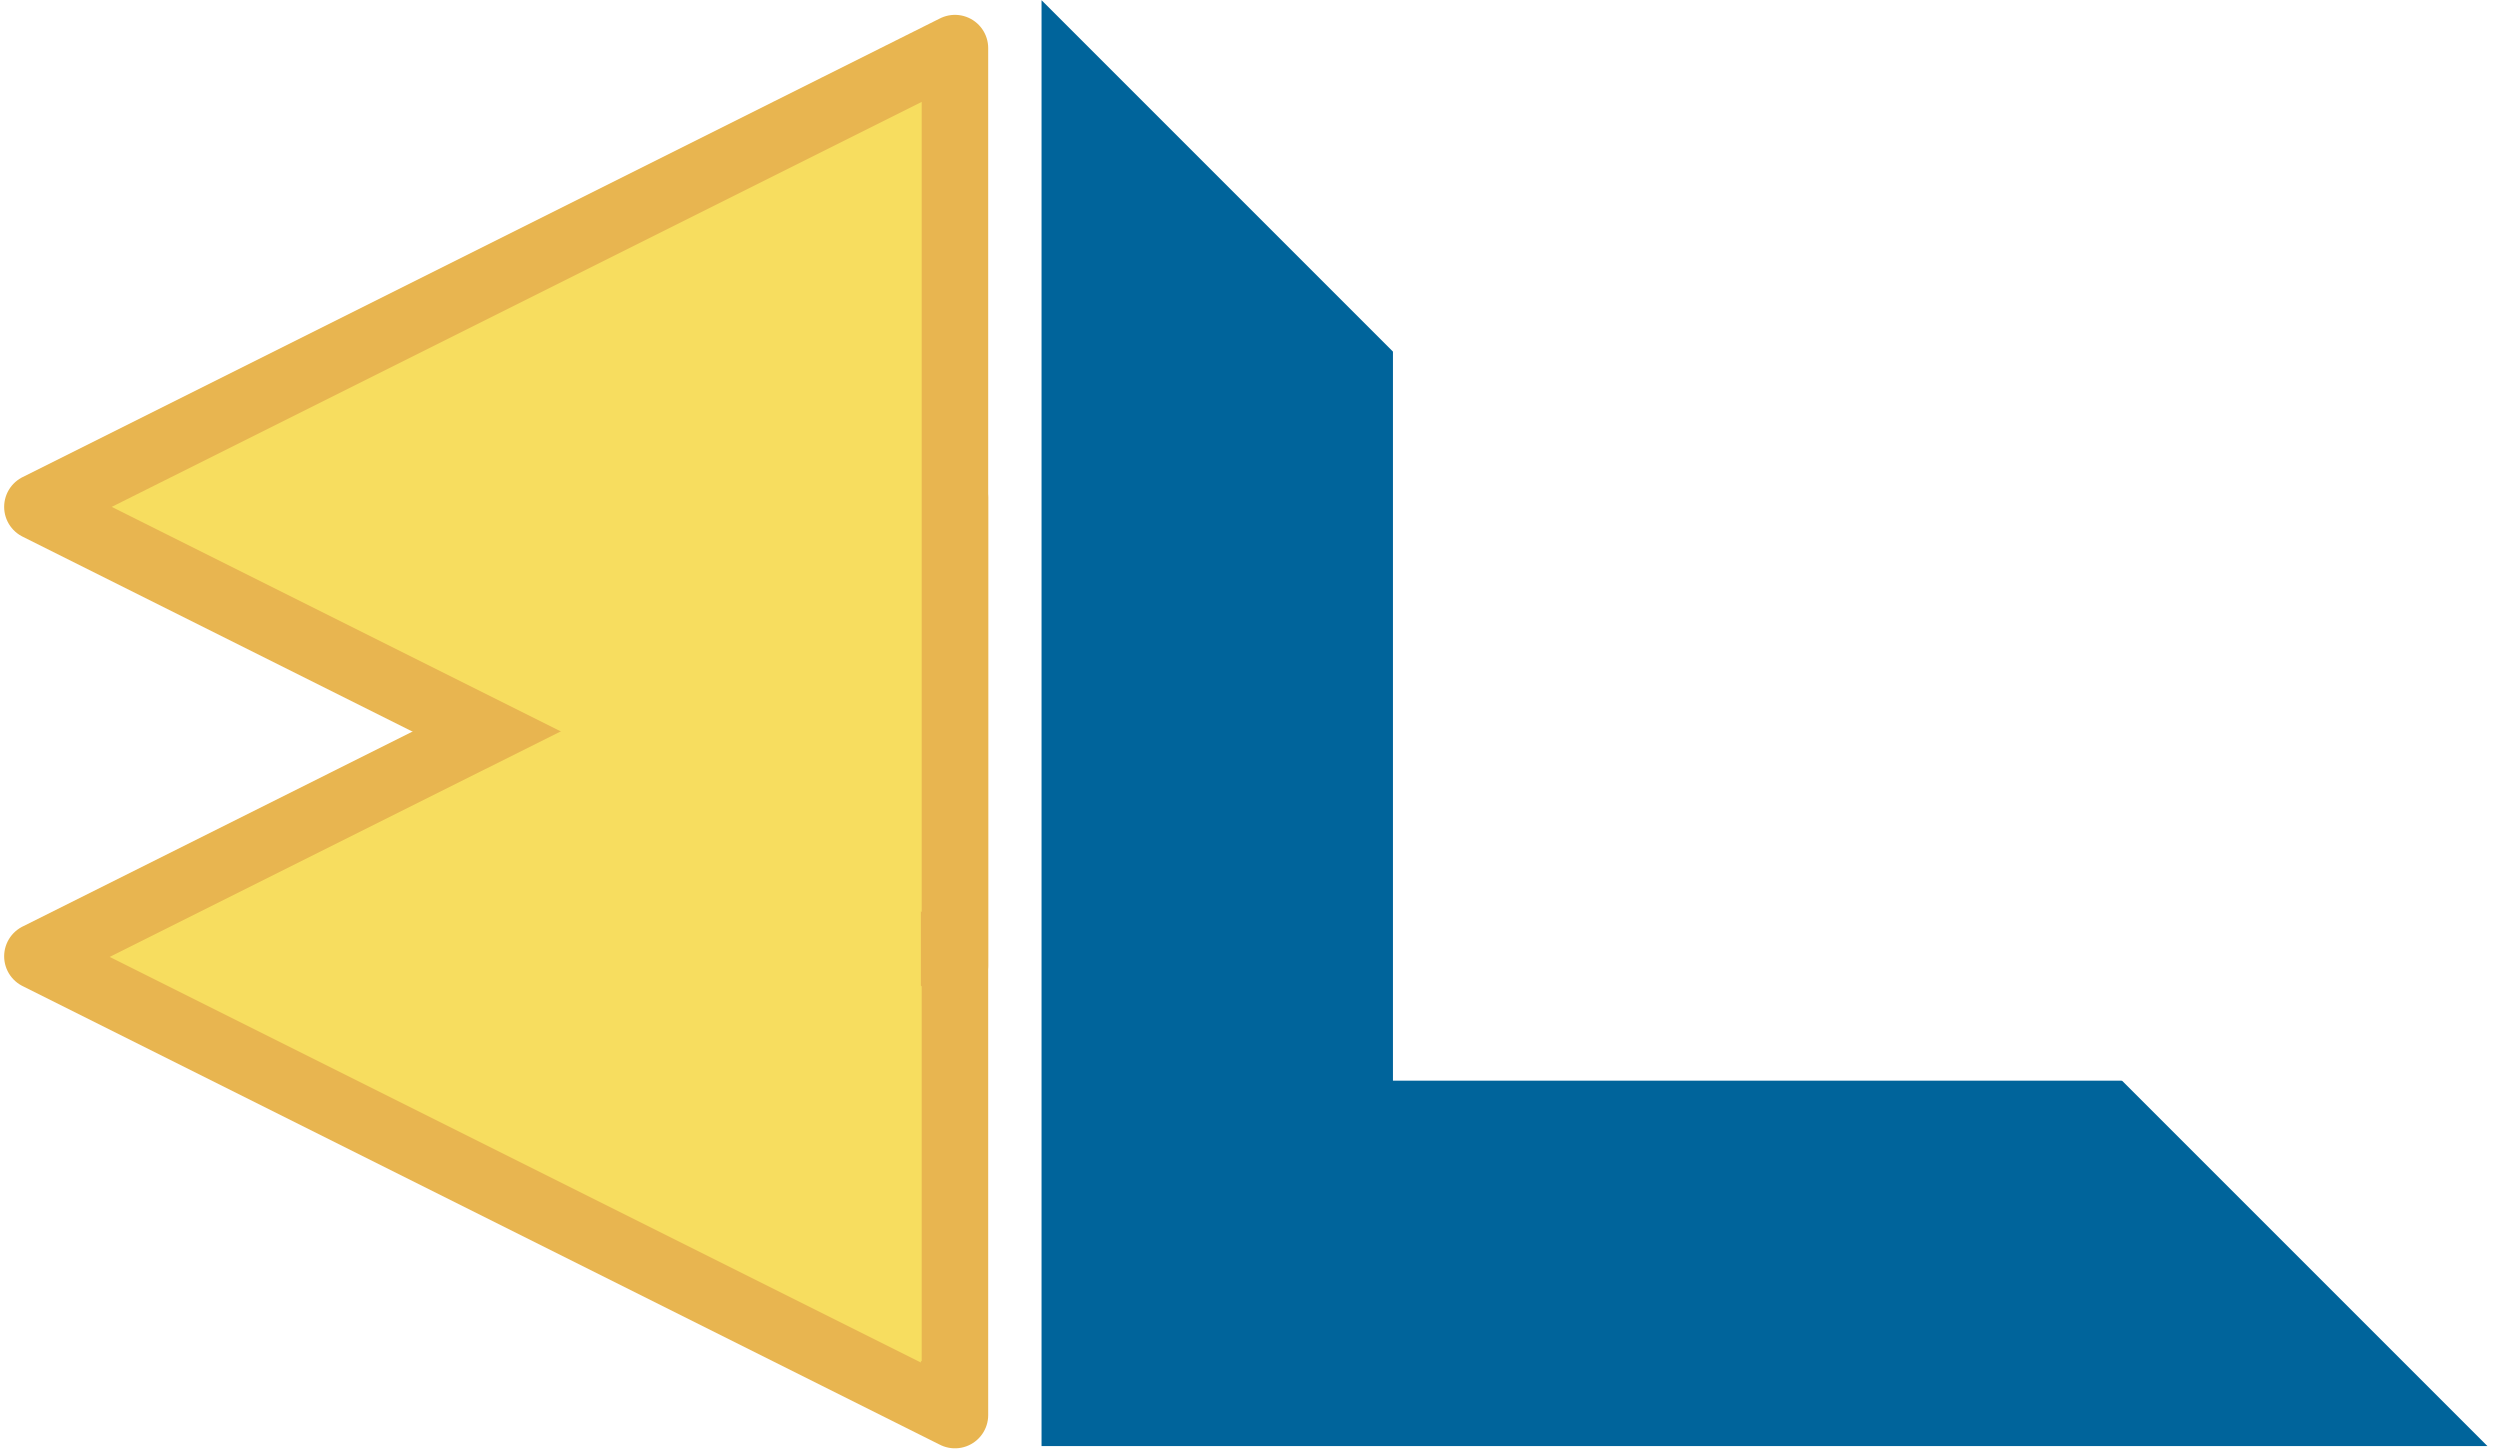
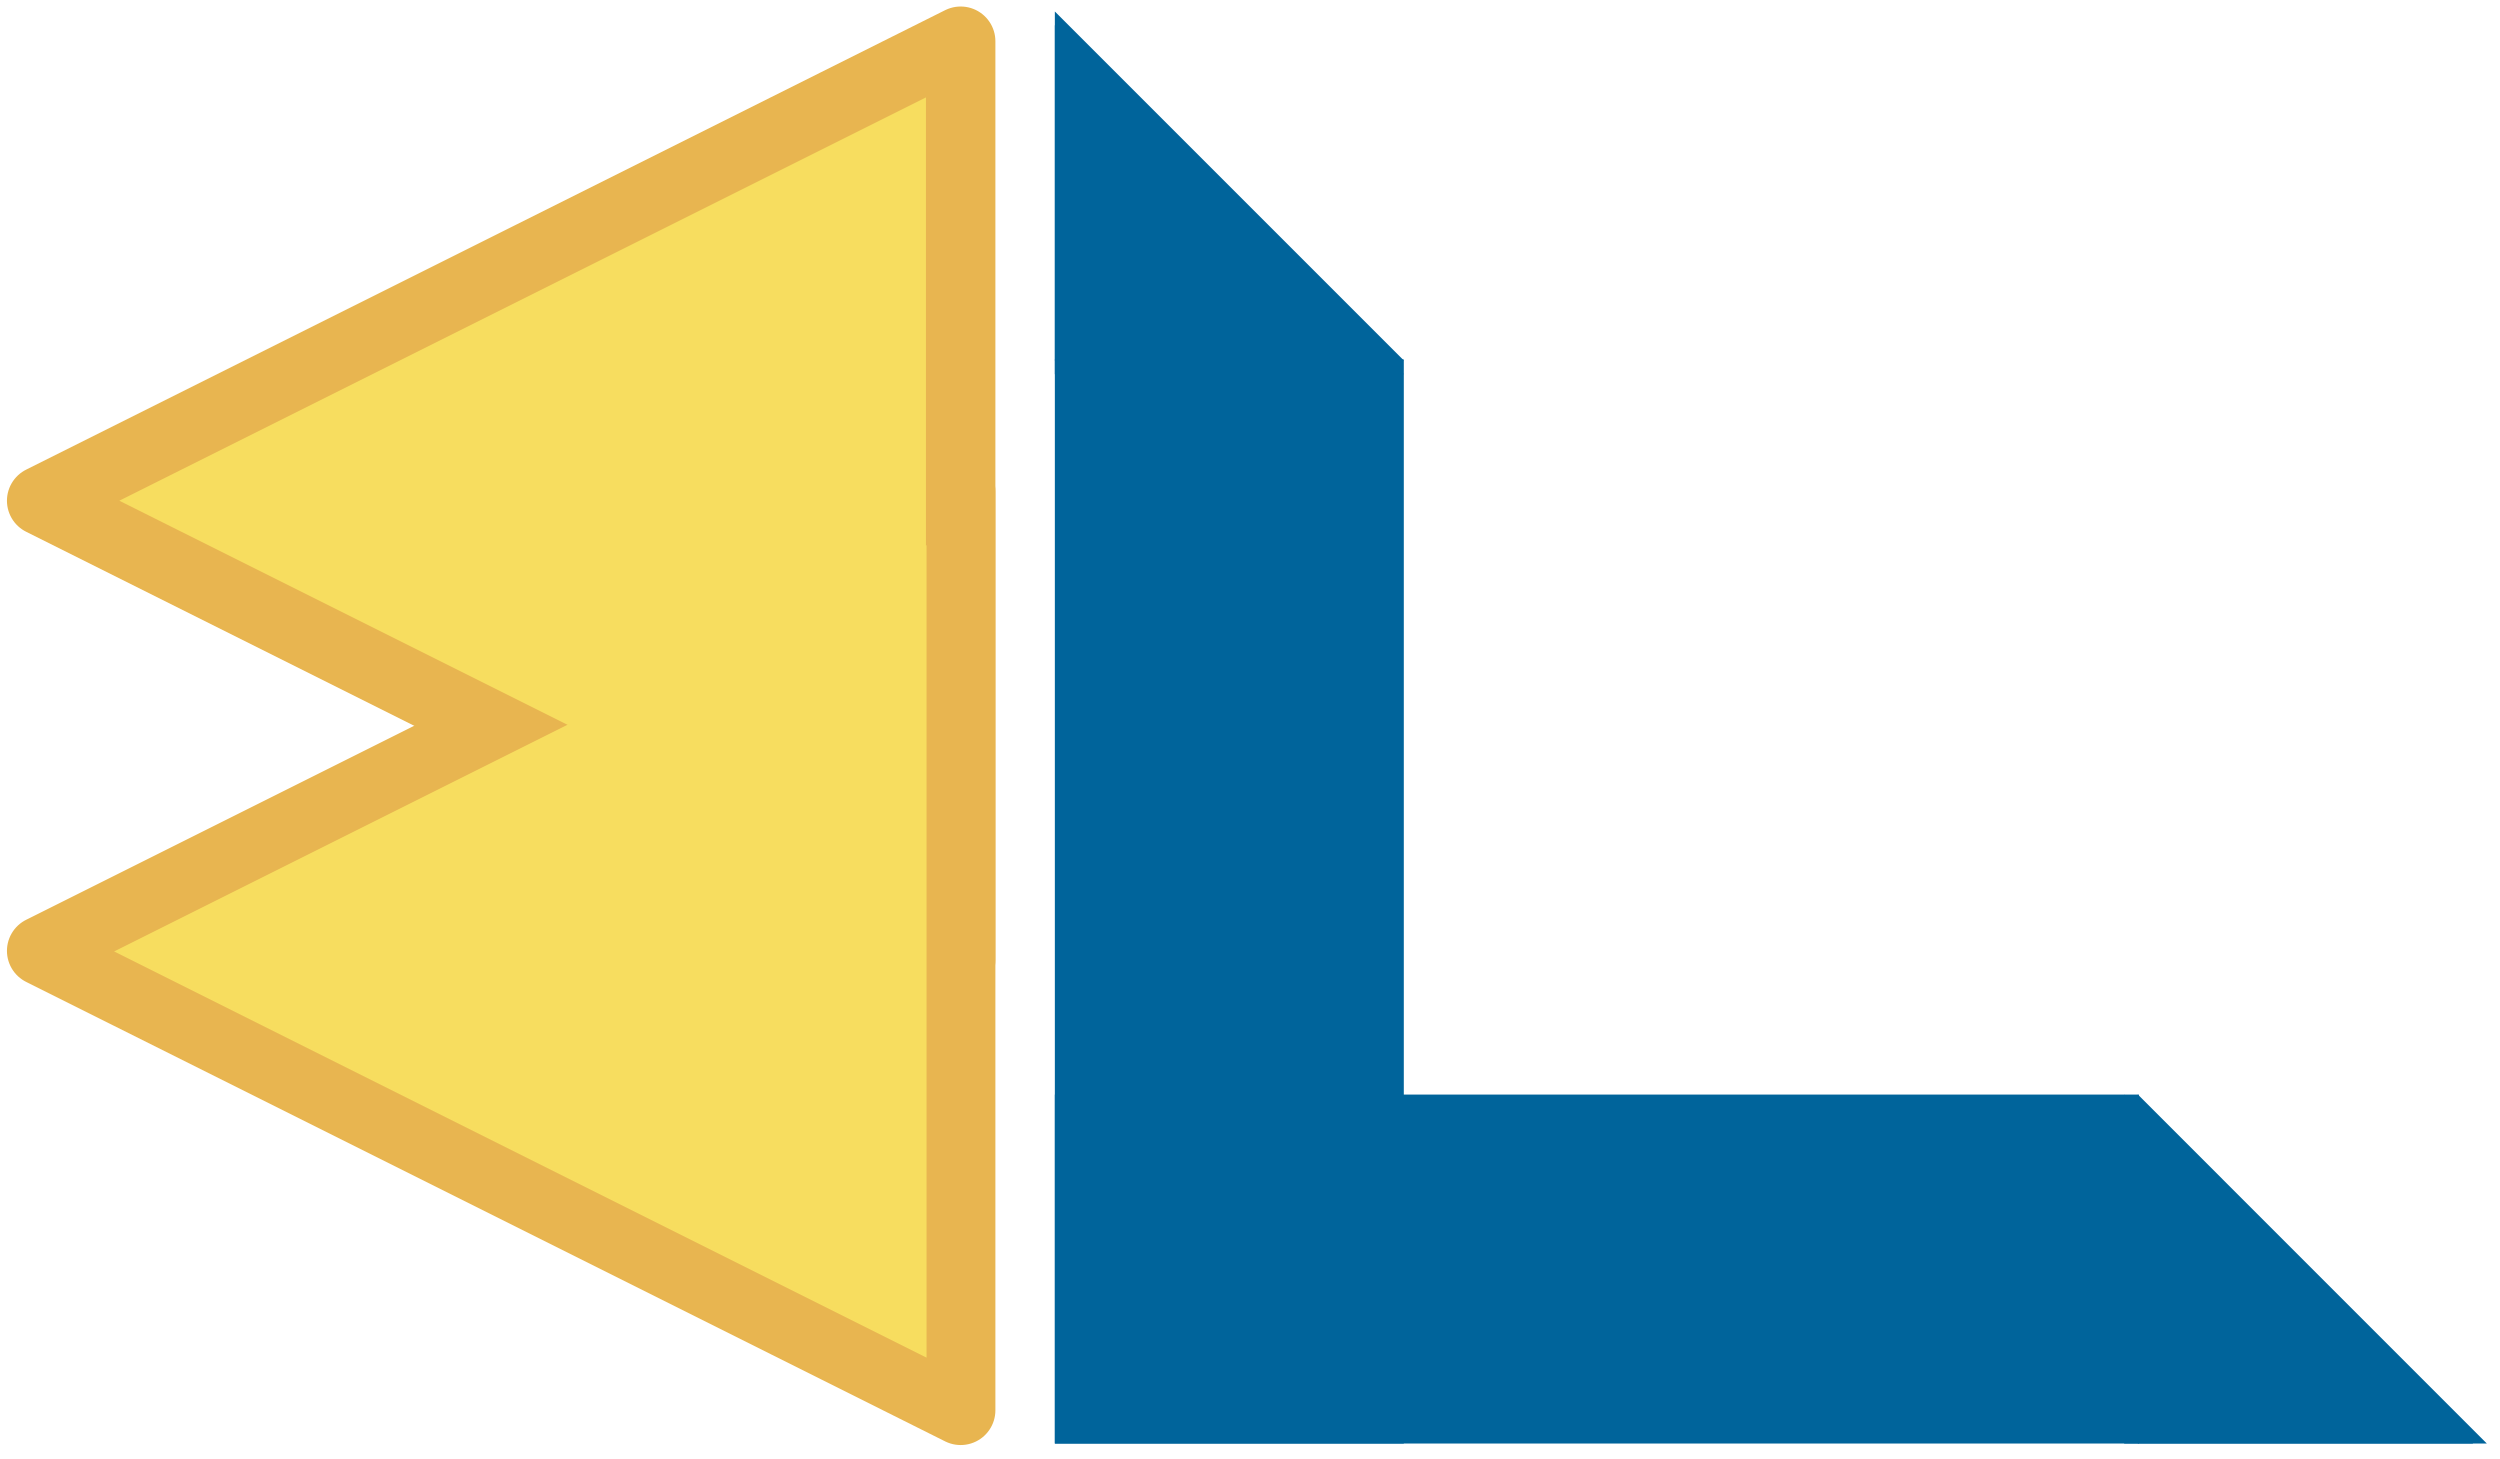
- <svg xmlns="http://www.w3.org/2000/svg" width="188pt" height="109pt" viewBox="0 0 188 109" version="1.1">
+ <svg xmlns="http://www.w3.org/2000/svg" width="180pt" height="105pt" viewBox="0 0 180 105" version="1.1">
  <g id="surface1">
-     <path style="fill-rule:nonzero;fill:rgb(96.863%,86.667%,37.254%);fill-opacity:1;stroke-width:5;stroke-linecap:round;stroke-linejoin:round;stroke:rgb(90.981%,70.981%,31.372%);stroke-opacity:1;stroke-miterlimit:10;" d="M 472.812 628.414 L 403.812 662.914 L 472.812 697.414 Z M 472.812 628.414 " transform="matrix(1,0,0,1,-401,-591)" />
-     <path style=" stroke:none;fill-rule:nonzero;fill:rgb(0%,39.215%,60.785%);fill-opacity:1;" d="M 78.324 0.016 L 187.055 108.746 L 78.324 108.746 Z M 78.324 0.016 " />
-     <path style=" stroke:none;fill-rule:nonzero;fill:rgb(100%,100%,100%);fill-opacity:1;" d="M 104.75 20.266 L 165.75 81.266 L 104.75 81.266 Z M 104.75 20.266 " />
-     <path style="fill-rule:nonzero;fill:rgb(96.863%,86.667%,37.254%);fill-opacity:1;stroke-width:5;stroke-linecap:round;stroke-linejoin:round;stroke:rgb(90.981%,70.981%,31.372%);stroke-opacity:1;stroke-miterlimit:10;" d="M 472.812 594.617 L 403.812 629.117 L 472.812 663.617 Z M 472.812 594.617 " transform="matrix(1,0,0,1,-401,-591)" />
-     <path style=" stroke:none;fill-rule:nonzero;fill:rgb(96.863%,86.667%,37.254%);fill-opacity:1;" d="M 69.25 41.461 L 8.25 71.961 L 69.25 102.461 Z M 69.25 41.461 " />
+     <path style="fill-rule:nonzero;fill:rgb(96.863%,86.667%,37.254%);fill-opacity:1;stroke-width:5;stroke-linecap:round;stroke-linejoin:round;stroke:rgb(90.981%,70.981%,31.372%);stroke-opacity:1;stroke-miterlimit:10;" d="M -132.832 -72.625 L -199 -39.539 L -132.832 -6.457 Z M -132.832 -72.625 " transform="matrix(1,0,0,1,202,108)" />
+     <path style="fill-rule:nonzero;fill:rgb(96.863%,86.667%,37.254%);fill-opacity:1;stroke-width:5;stroke-linecap:round;stroke-linejoin:round;stroke:rgb(90.981%,70.981%,31.372%);stroke-opacity:1;stroke-miterlimit:10;" d="M -132.832 -105.031 L -199 -71.949 L -132.832 -38.867 Z M -132.832 -105.031 " transform="matrix(1,0,0,1,202,108)" />
+     <path style=" stroke:none;fill-rule:nonzero;fill:rgb(96.863%,86.667%,37.254%);fill-opacity:1;" d="M 66.711 39.254 L 8.215 68.504 L 66.711 97.75 Z M 66.711 39.254 " />
+     <path style=" stroke:none;fill-rule:nonzero;fill:rgb(0%,39.215%,60.785%);fill-opacity:1;" d="M 75.949 0.828 L 101.074 25.953 L 75.949 25.953 Z M 75.949 0.828 " />
+     <path style=" stroke:none;fill-rule:nonzero;fill:rgb(0%,39.215%,60.785%);fill-opacity:1;" d="M 75.949 25.883 L 101.074 25.883 L 101.074 103.934 L 75.949 103.934 Z M 75.949 25.883 " />
+     <path style=" stroke:none;fill-rule:nonzero;fill:rgb(0%,39.215%,60.785%);fill-opacity:1;" d="M 179.051 103.934 L 153.926 78.805 L 153.926 103.934 Z M 179.051 103.934 " />
+     <path style=" stroke:none;fill-rule:nonzero;fill:rgb(0%,39.215%,60.785%);fill-opacity:1;" d="M 154 103.934 L 154 78.809 L 75.949 78.809 L 75.949 103.934 Z M 154 103.934 " />
+     <path style=" stroke:none;fill-rule:nonzero;fill:rgb(0%,39.215%,60.785%);fill-opacity:1;" d="M 75.949 1.816 L 101.074 26.941 L 75.949 26.941 Z M 75.949 1.816 " />
+     <path style=" stroke:none;fill-rule:nonzero;fill:rgb(0%,39.215%,60.785%);fill-opacity:1;" d="M 178.066 103.934 L 152.941 78.809 L 152.941 103.934 Z M 178.066 103.934 " />
  </g>
</svg>
